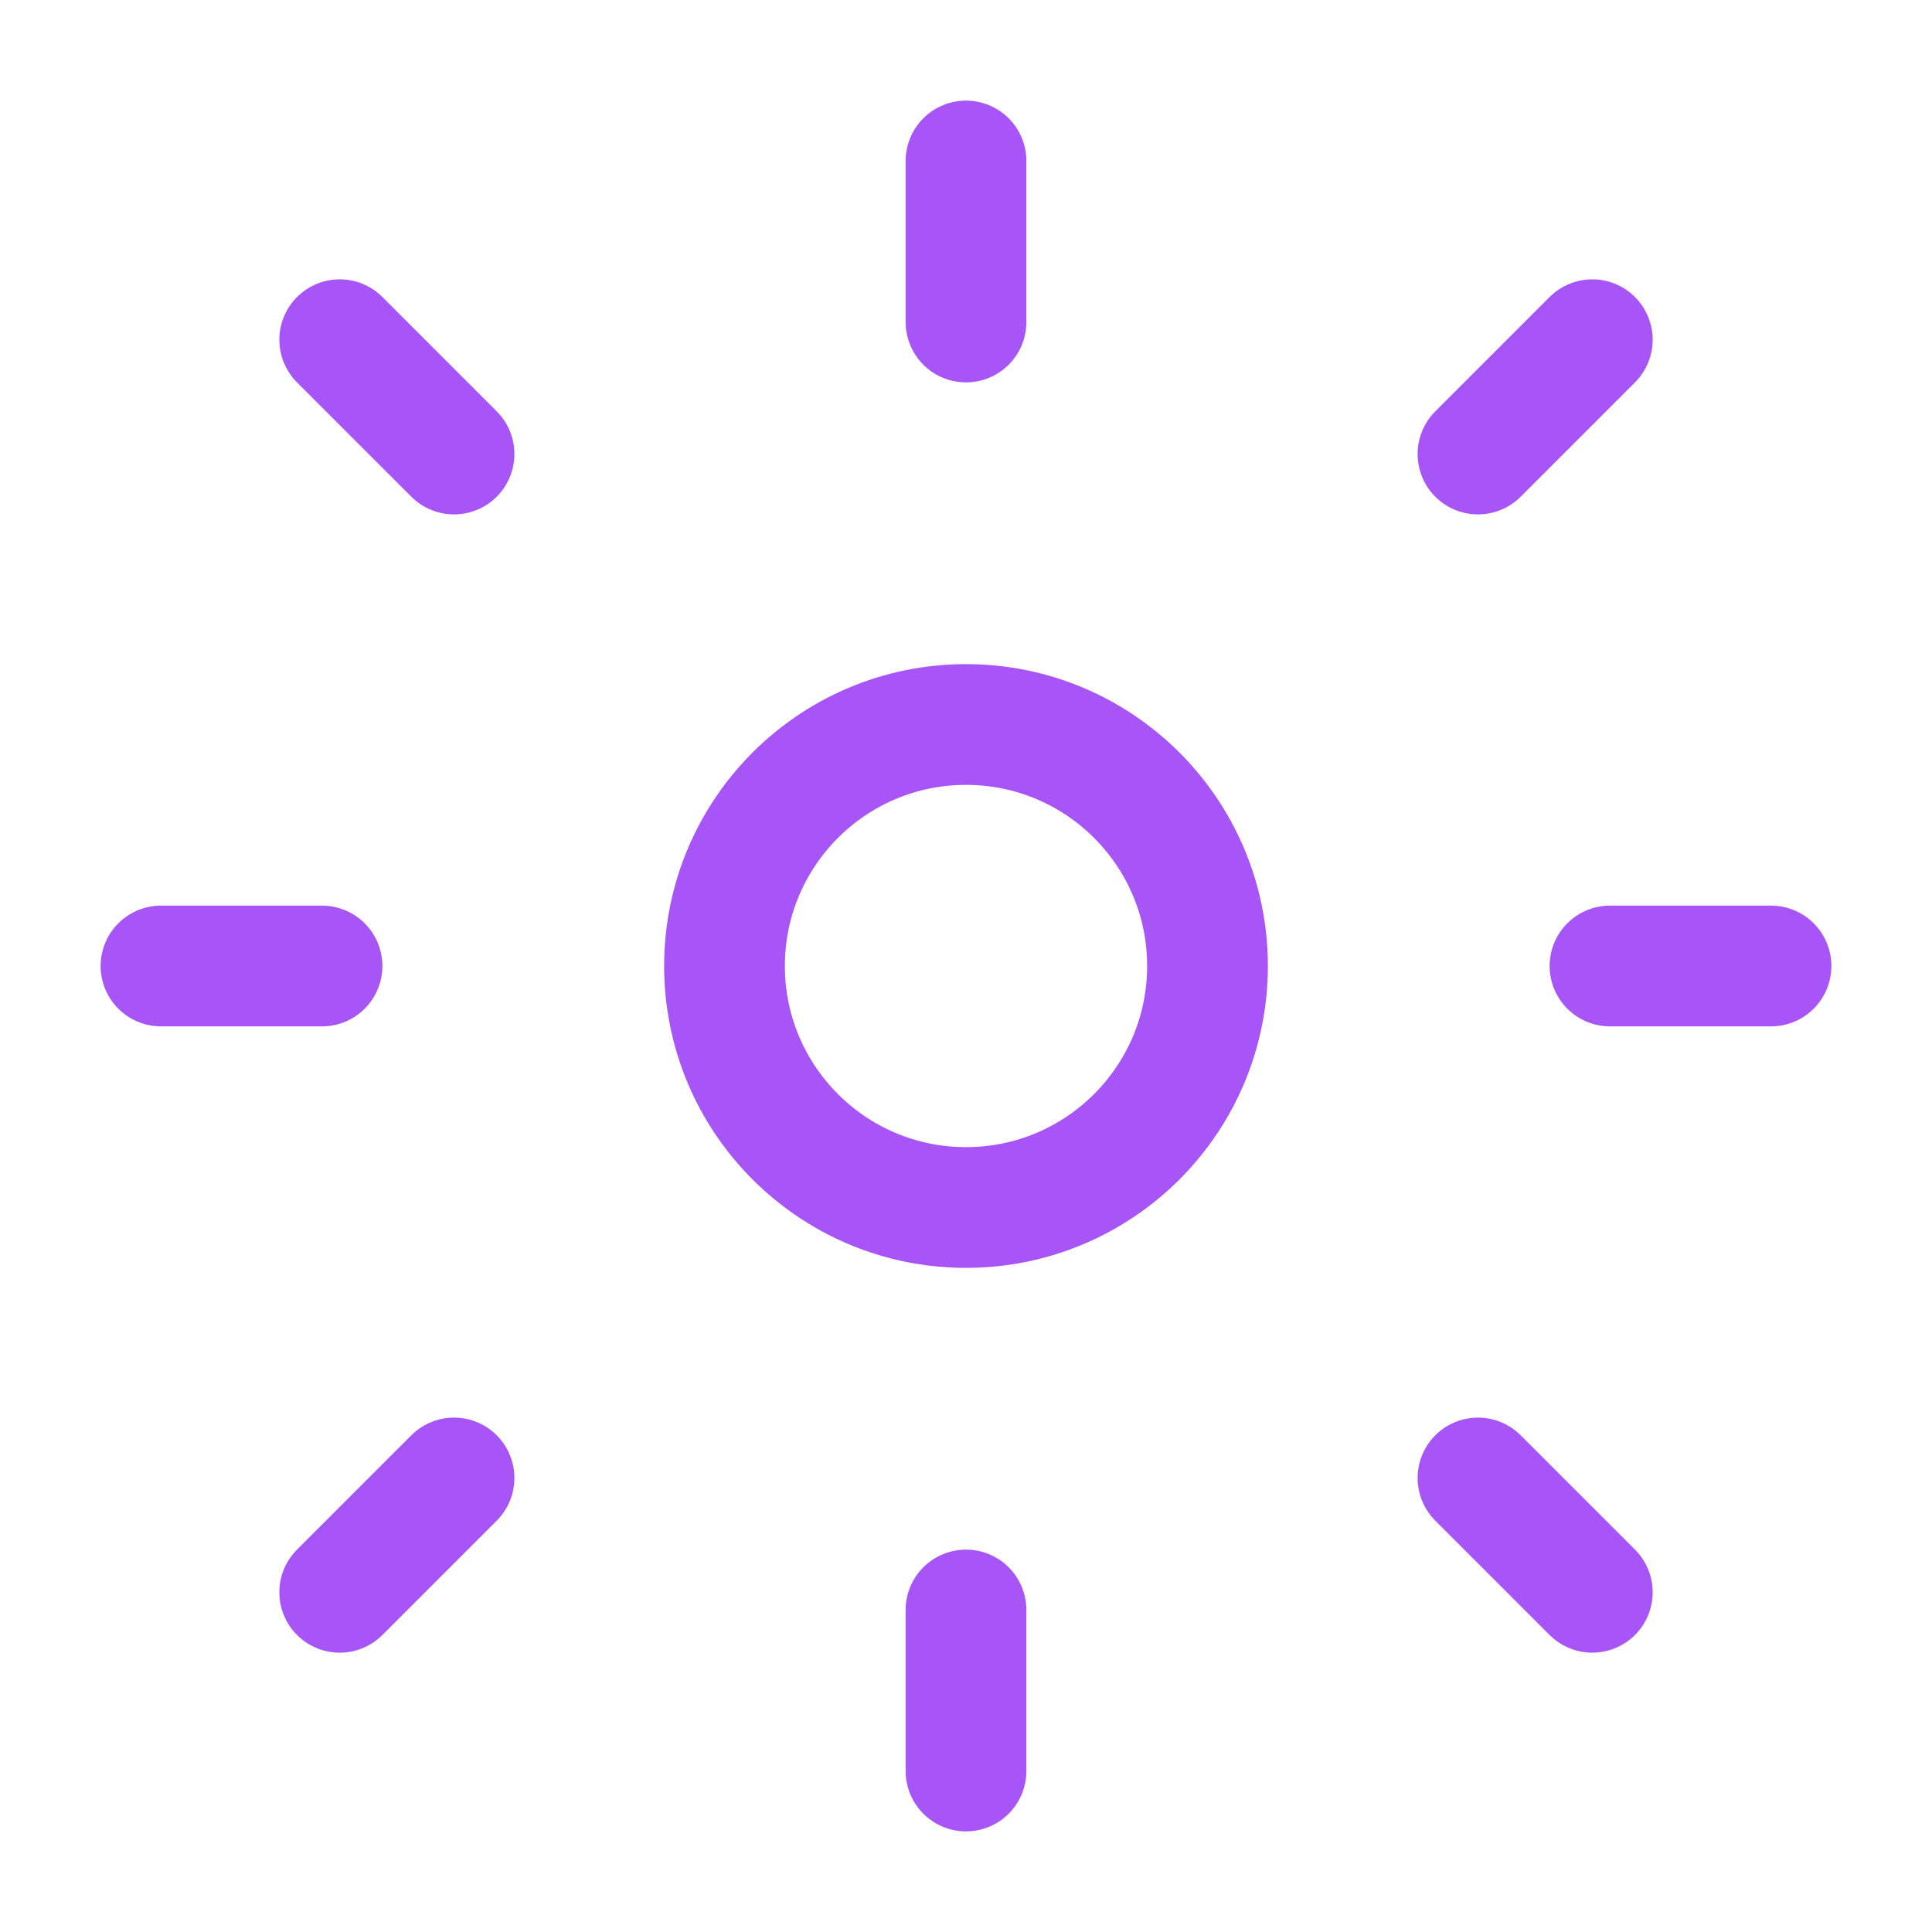
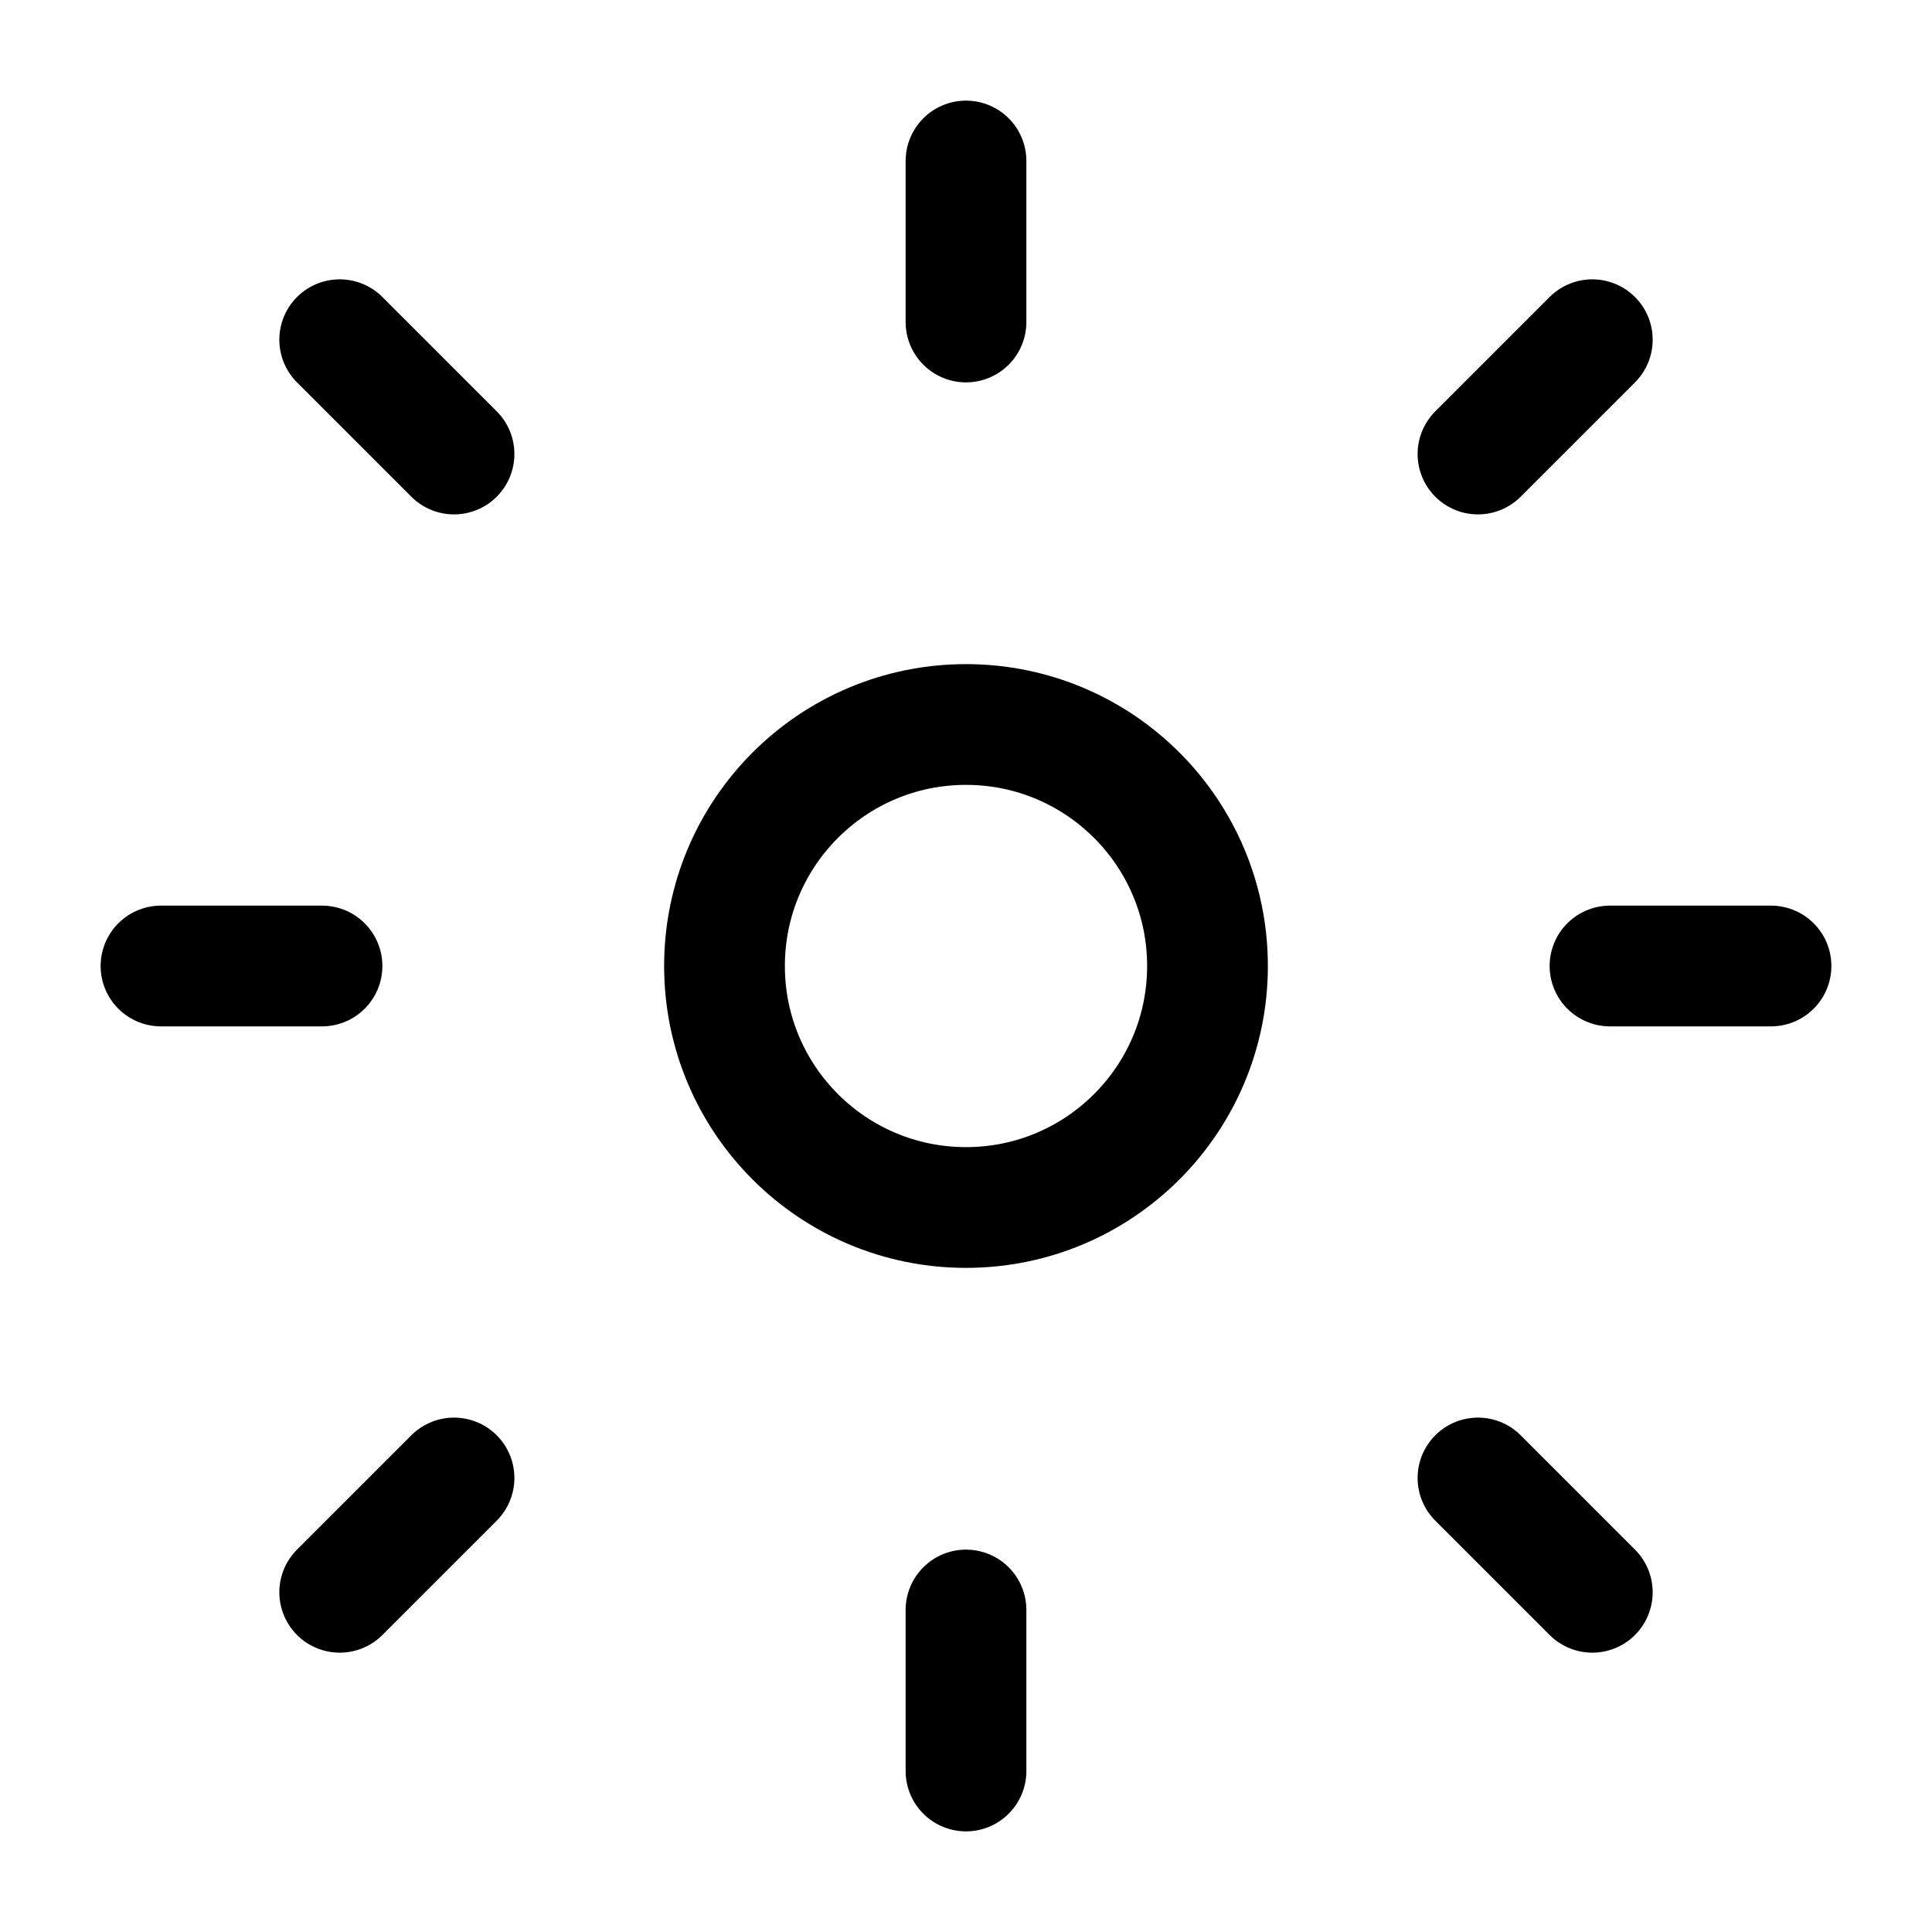
- <svg xmlns="http://www.w3.org/2000/svg" viewBox="0 0 24 24" fill="none" stroke="#a855f7" stroke-width="1.5" stroke-linecap="round" stroke-linejoin="round">
+ <svg xmlns="http://www.w3.org/2000/svg" viewBox="0 0 24 24" fill="none" stroke="currentColor" stroke-width="1.5" stroke-linecap="round" stroke-linejoin="round">
  <circle cx="12" cy="12" r="3" />
  <path d="M12 2v2M12 20v2M4.22 4.22l1.42 1.42M18.36 18.36l1.42 1.42M2 12h2M20 12h2M4.22 19.78l1.42-1.42M18.36 5.64l1.42-1.42" />
</svg>
